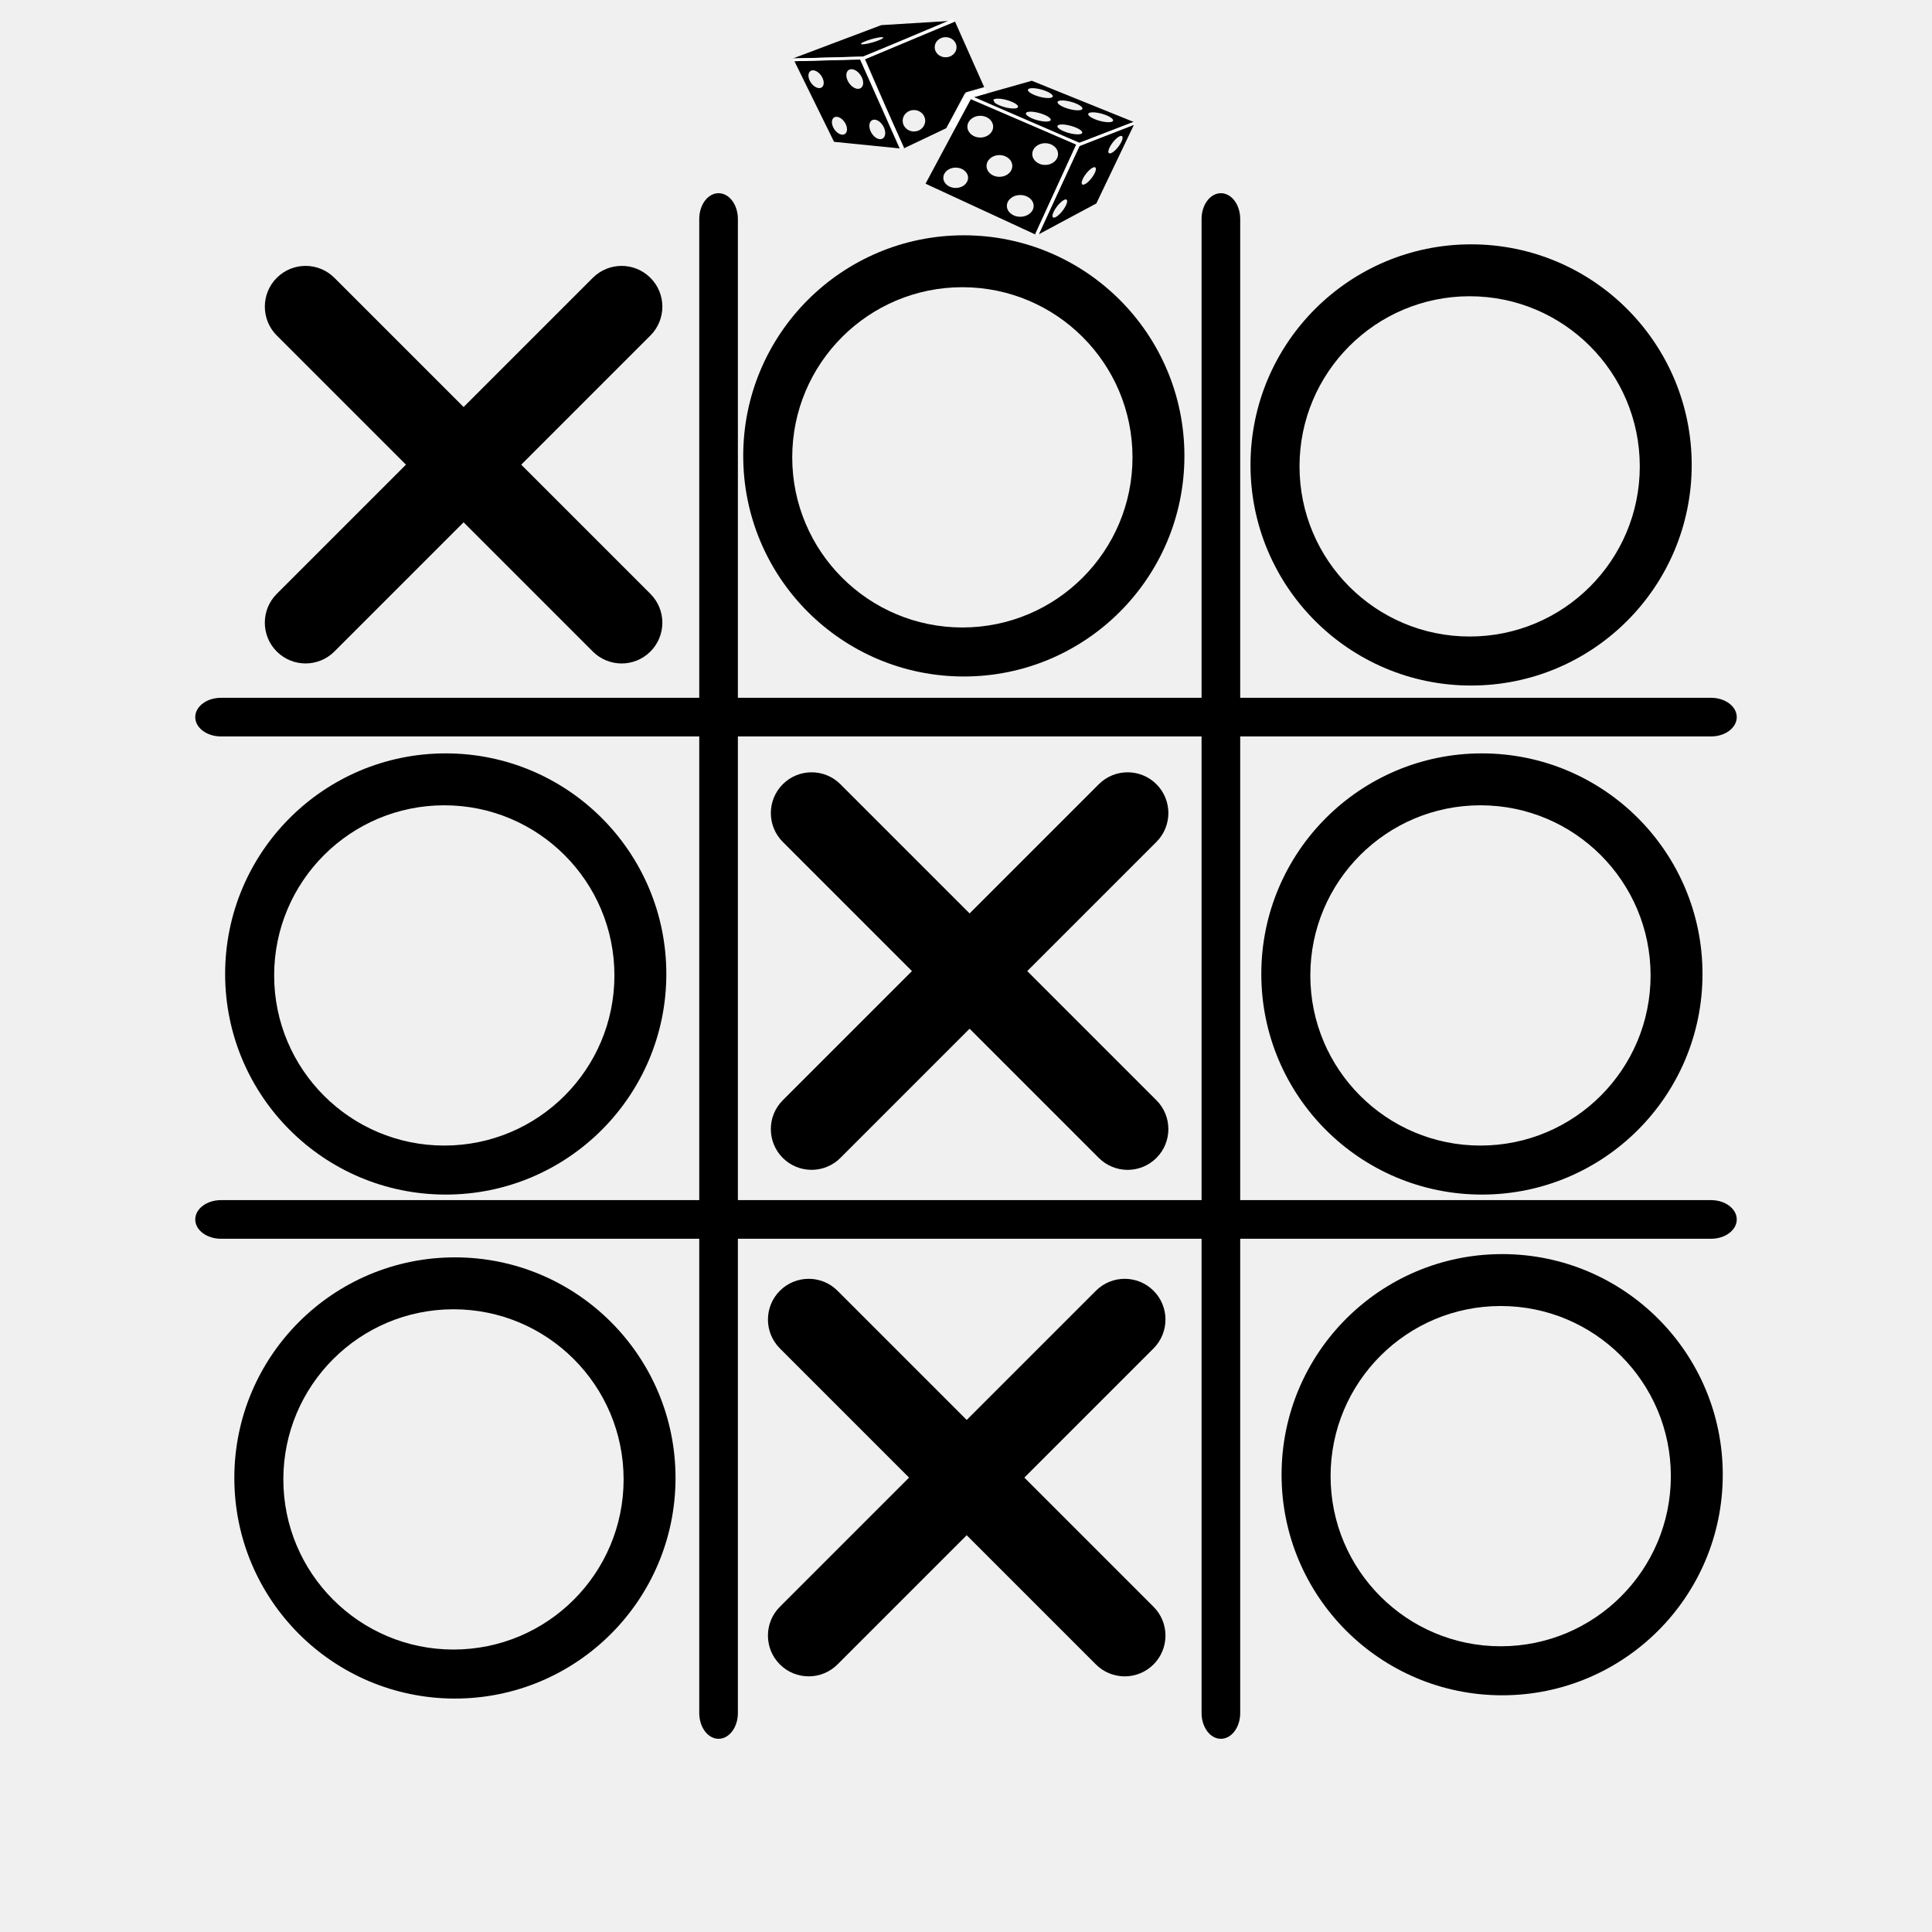
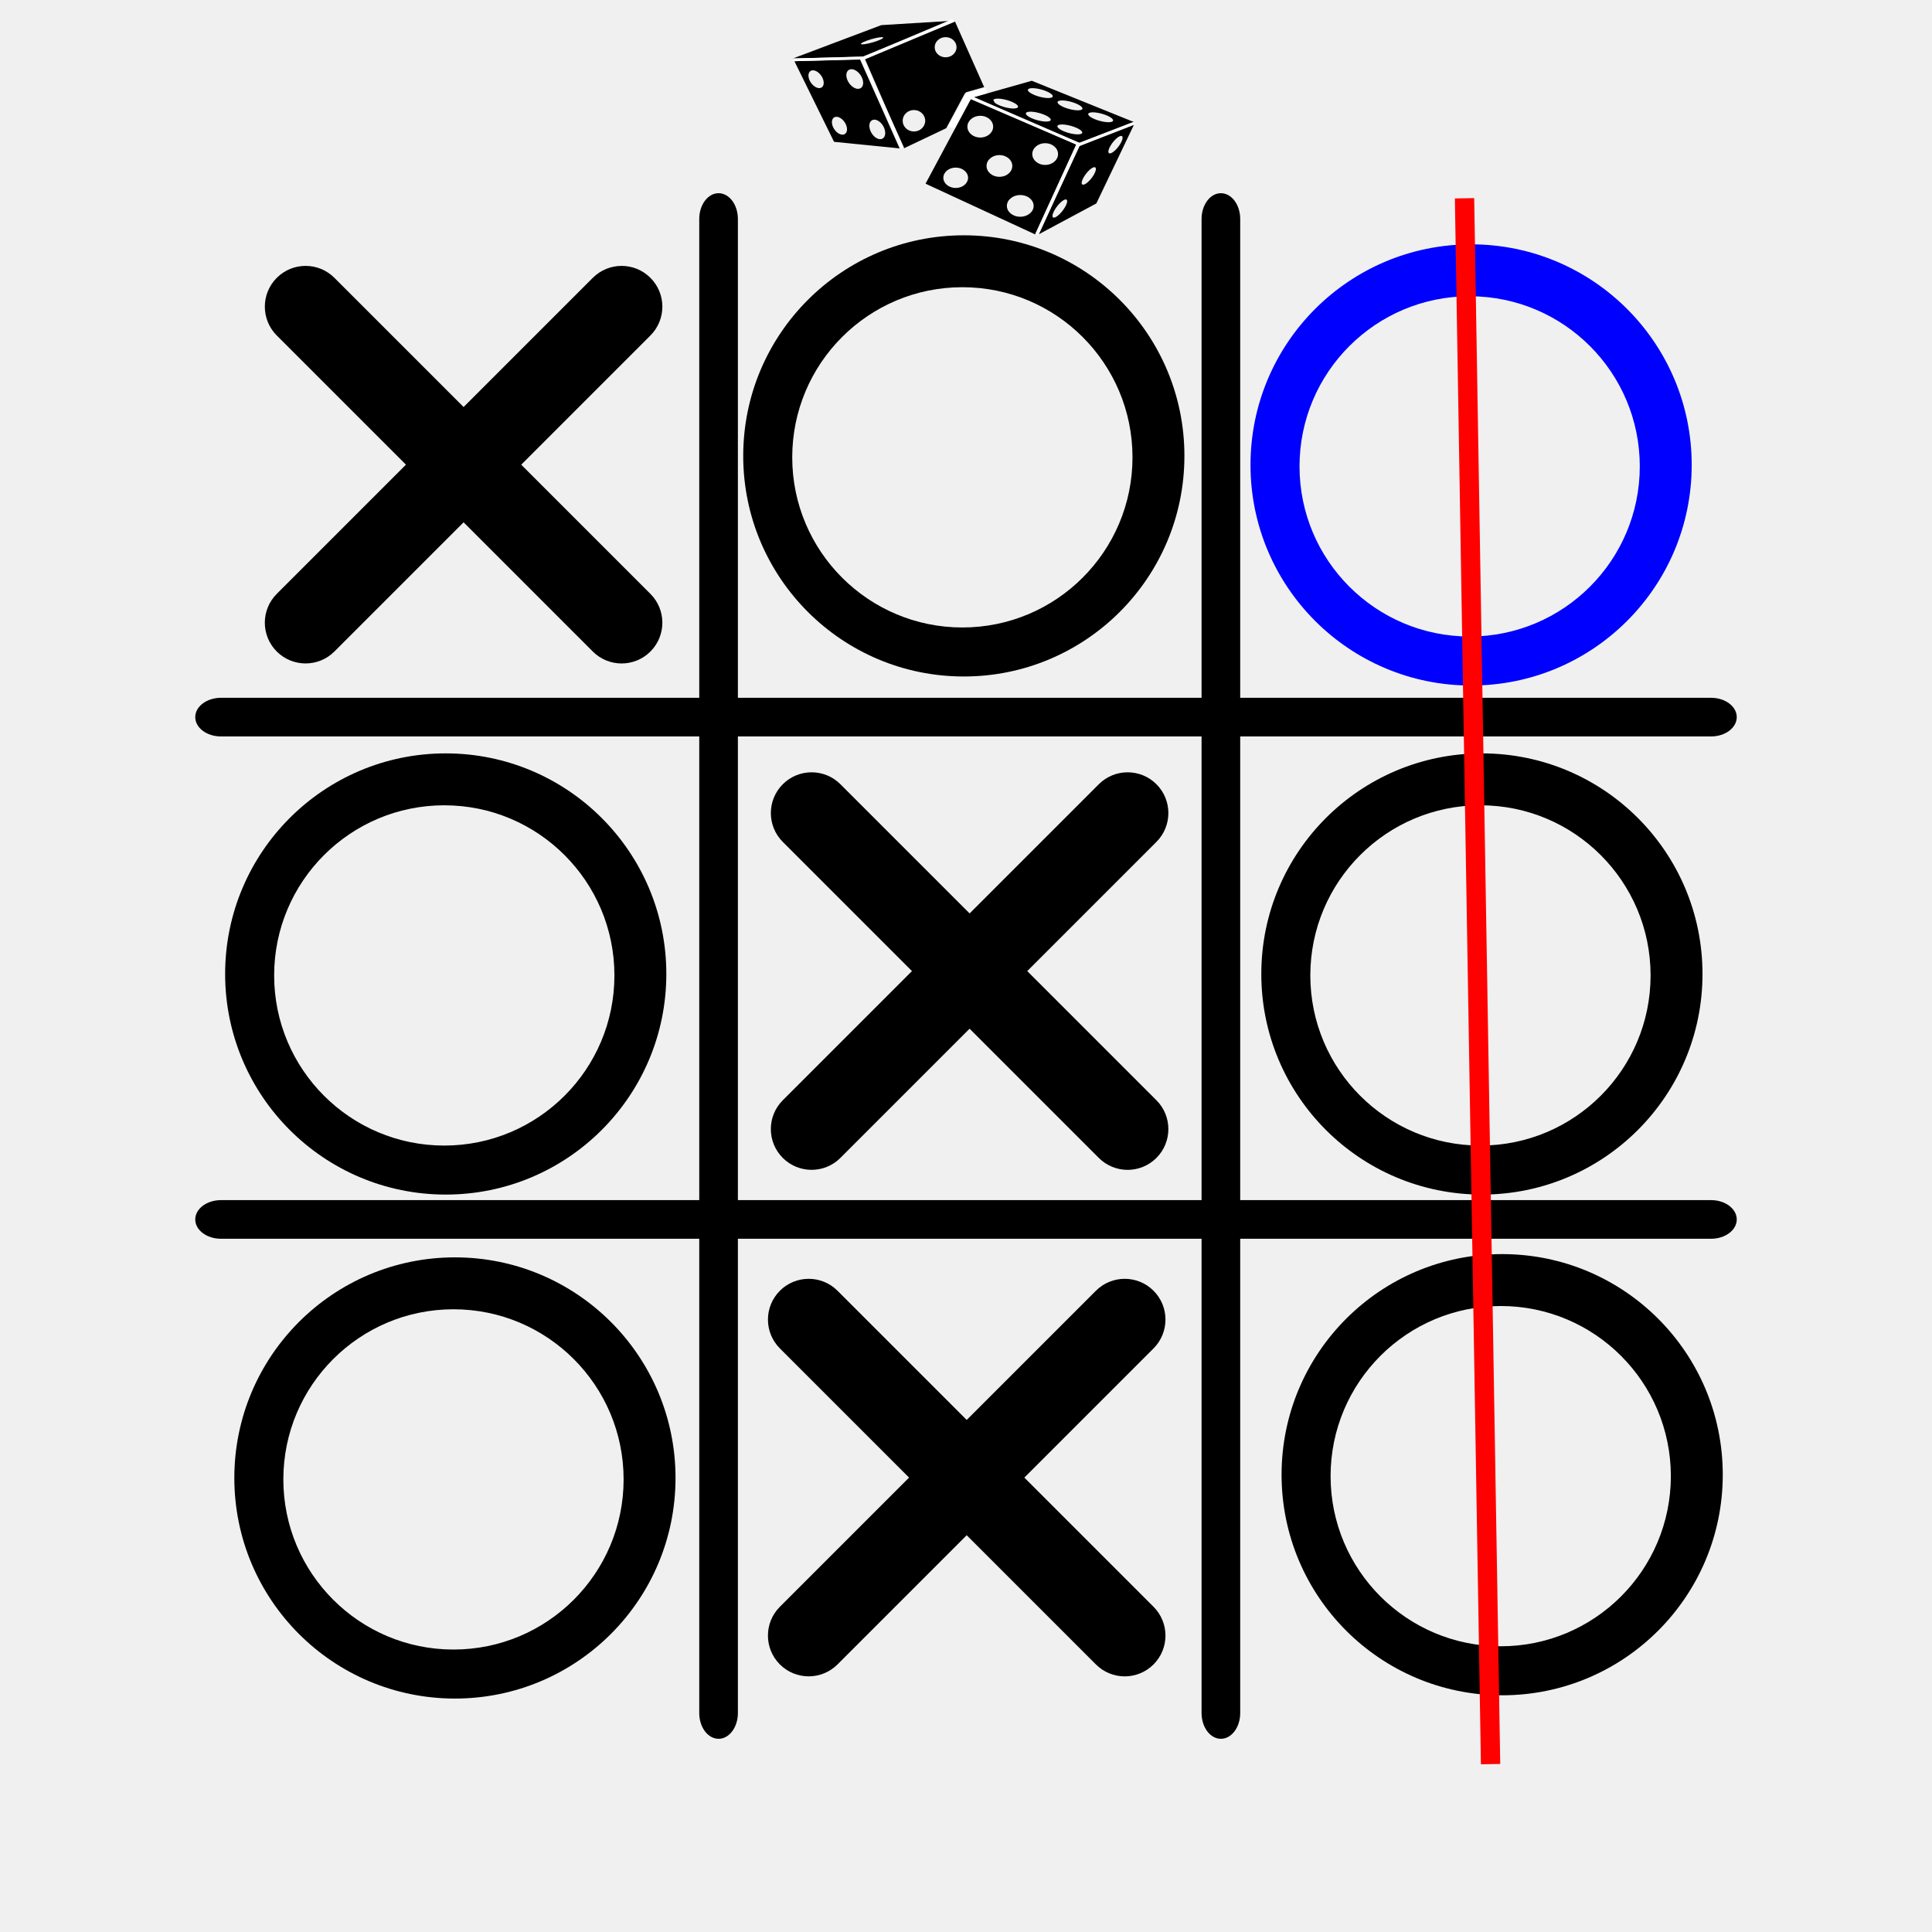
<svg xmlns="http://www.w3.org/2000/svg" version="1.1" id="Your_Icon" x="0px" y="0px" width="100px" height="100px" viewBox="0 0 100 100" enable-background="new 0 0 100 100" xml:space="preserve">
  <defs id="defs25" />
  <path d="M62.193,11.333v24.785h-24V11.333c0-0.368-0.112-0.701-0.293-0.943C37.719,10.149,37.469,10,37.193,10  c-0.552,0-1,0.597-1,1.333v24.785H11.436c-0.367,0-0.699,0.112-0.94,0.293c-0.241,0.181-0.39,0.431-0.39,0.707  c0,0.552,0.596,1,1.33,1h24.757v24H11.436c-0.367,0-0.699,0.112-0.94,0.293c-0.241,0.181-0.39,0.431-0.39,0.707  c0,0.552,0.596,1,1.33,1h24.757v24.549c0,0.368,0.112,0.701,0.293,0.943c0.181,0.241,0.431,0.39,0.707,0.39c0.552,0,1-0.597,1-1.333  V64.118h24v24.549c0,0.368,0.112,0.701,0.293,0.943c0.181,0.241,0.431,0.39,0.707,0.39c0.552,0,1-0.597,1-1.333V64.118h24.372  c0.367,0,0.699-0.112,0.94-0.293c0.24-0.181,0.389-0.431,0.389-0.707c0-0.552-0.595-1-1.329-1H64.193v-24h24.372  c0.367,0,0.699-0.112,0.94-0.293c0.24-0.181,0.389-0.431,0.389-0.707c0-0.552-0.595-1-1.329-1H64.193V11.333  c0-0.368-0.112-0.701-0.293-0.943C63.719,10.149,63.469,10,63.193,10C62.641,10,62.193,10.597,62.193,11.333z M62.193,62.118h-24  v-24h24V62.118z" id="path3" />
  <path d="m 14.326,14.381 c 0.823,-0.824 2.159,-0.825 2.983,0 l 6.687,6.687 6.687,-6.687 c 0.824,-0.825 2.16,-0.823 2.983,0 0.412,0.412 0.618,0.952 0.618,1.492 -10e-4,0.539 -0.206,1.079 -0.618,1.492 l -6.687,6.687 6.687,6.687 c 0.824,0.824 0.823,2.16 0,2.983 -0.412,0.412 -0.952,0.618 -1.492,0.619 -0.539,-10e-4 -1.079,-0.206 -1.492,-0.619 l -6.687,-6.687 -6.687,6.687 c -0.824,0.824 -2.16,0.823 -2.983,0 -0.823,-0.823 -0.824,-2.159 0,-2.983 l 6.687,-6.687 -6.687,-6.687 c -0.823,-0.826 -0.823,-2.161 10e-4,-2.984 z" id="path9" />
  <path d="m 12.129,76.499 c 0,6.306 5.112,11.418 11.418,11.418 6.306,0 11.418,-5.112 11.418,-11.418 0,-6.306 -5.112,-11.418 -11.418,-11.418 -6.306,0 -11.418,5.112 -11.418,11.418 z m 20.149,0.075 c 0,4.863 -3.942,8.806 -8.806,8.806 -4.863,0 -8.806,-3.943 -8.806,-8.806 0,-4.864 3.943,-8.806 8.806,-8.806 4.864,0 8.806,3.942 8.806,8.806 z" id="path19" />
-   <path d="M64.726,24.065c0,6.306,5.112,11.418,11.418,11.418s11.418-5.112,11.418-11.418c0-6.306-5.112-11.418-11.418-11.418  S64.726,17.759,64.726,24.065z M84.875,24.14c0,4.863-3.942,8.806-8.806,8.806c-4.863,0-8.806-3.943-8.806-8.806  c0-4.864,3.943-8.806,8.806-8.806C80.933,15.334,84.875,19.276,84.875,24.14z" id="path21" />
+   <path d="M64.726,24.065c0,6.306,5.112,11.418,11.418,11.418s11.418-5.112,11.418-11.418c0-6.306-5.112-11.418-11.418-11.418  S64.726,17.759,64.726,24.065z M84.875,24.14c0,4.863-3.942,8.806-8.806,8.806c-4.863,0-8.806-3.943-8.806-8.806  c0-4.864,3.943-8.806,8.806-8.806C80.933,15.334,84.875,19.276,84.875,24.14z" id="path21" style="stroke:none;stroke-opacity:1;fill:#0000ff;fill-opacity:1" />
  <path d="m 38.469,23.597 c 0,6.306 5.112,11.418 11.418,11.418 6.306,0 11.418,-5.112 11.418,-11.418 0,-6.306 -5.112,-11.418 -11.418,-11.418 -6.306,0 -11.418,5.112 -11.418,11.418 z m 20.149,0.075 c 0,4.863 -3.942,8.806 -8.806,8.806 -4.863,0 -8.806,-3.943 -8.806,-8.806 0,-4.864 3.943,-8.806 8.806,-8.806 4.864,0 8.806,3.942 8.806,8.806 z" id="path21-7" />
  <path d="m 11.653,50.413 c 0,6.306 5.112,11.418 11.418,11.418 6.306,0 11.418,-5.112 11.418,-11.418 0,-6.306 -5.112,-11.418 -11.418,-11.418 -6.306,0 -11.418,5.112 -11.418,11.418 z m 20.149,0.075 c 0,4.863 -3.942,8.806 -8.806,8.806 -4.863,0 -8.806,-3.943 -8.806,-8.806 0,-4.864 3.943,-8.806 8.806,-8.806 4.864,0 8.806,3.942 8.806,8.806 z" id="path21-0" />
  <path d="m 40.367,66.809 c 0.823,-0.823 2.159,-0.824 2.983,0 l 6.687,6.687 6.687,-6.687 c 0.824,-0.824 2.16,-0.823 2.983,0 0.412,0.412 0.618,0.952 0.618,1.492 -10e-4,0.539 -0.206,1.079 -0.618,1.492 l -6.687,6.687 6.687,6.687 c 0.824,0.824 0.823,2.16 0,2.983 -0.412,0.412 -0.952,0.618 -1.492,0.619 -0.539,-0.001 -1.079,-0.206 -1.492,-0.619 l -6.687,-6.687 -6.687,6.687 c -0.824,0.824 -2.16,0.823 -2.983,0 -0.823,-0.823 -0.824,-2.159 0,-2.983 l 6.687,-6.687 -6.687,-6.687 c -0.823,-0.825 -0.822,-2.16 10e-4,-2.984 z" id="path15-4" />
  <path d="m 40.517,40.592 c 0.823,-0.823 2.159,-0.824 2.983,0 l 6.687,6.687 6.687,-6.687 c 0.824,-0.824 2.16,-0.823 2.983,0 0.412,0.412 0.618,0.952 0.618,1.492 -10e-4,0.539 -0.206,1.079 -0.618,1.492 l -6.687,6.687 6.687,6.687 c 0.824,0.824 0.823,2.16 0,2.983 -0.412,0.412 -0.952,0.618 -1.492,0.619 -0.539,-10e-4 -1.079,-0.206 -1.492,-0.619 l -6.687,-6.687 -6.687,6.687 c -0.824,0.824 -2.16,0.823 -2.983,0 -0.823,-0.823 -0.824,-2.159 0,-2.983 l 6.687,-6.687 -6.687,-6.687 c -0.823,-0.825 -0.822,-2.16 0.001,-2.984 z" id="path15-9-7" />
  <path d="m 66.334,76.33 c 0,6.306 5.112,11.418 11.418,11.418 6.306,0 11.418,-5.112 11.418,-11.418 0,-6.306 -5.112,-11.418 -11.418,-11.418 -6.306,0 -11.418,5.112 -11.418,11.418 z m 20.149,0.075 c 0,4.863 -3.942,8.806 -8.806,8.806 -4.863,0 -8.806,-3.943 -8.806,-8.806 0,-4.864 3.943,-8.806 8.806,-8.806 4.864,0 8.806,3.942 8.806,8.806 z" id="path21-0-4" />
  <path d="m 65.285,50.413 c 0,6.306 5.112,11.418 11.418,11.418 6.306,0 11.418,-5.112 11.418,-11.418 0,-6.306 -5.112,-11.418 -11.418,-11.418 -6.306,0 -11.418,5.112 -11.418,11.418 z m 20.149,0.075 c 0,4.863 -3.942,8.806 -8.806,8.806 -4.863,0 -8.806,-3.943 -8.806,-8.806 0,-4.864 3.943,-8.806 8.806,-8.806 4.864,0 8.806,3.942 8.806,8.806 z" id="path21-0-4-1" />
  <g transform="matrix(0.1855564,0,0,0.141527,40.69421,-0.3355652)" id="g3044">
    <g id="g4041">
      <g id="Captions" />
      <path id="path10" d="M 26.53,11.559 1.858,23.755 21.425,23.045 45.955,10 26.53,11.559 z m -2.351,6.292 c -1.714,0.655 -3.201,0.929 -3.322,0.613 -0.122,-0.318 1.169,-1.105 2.882,-1.761 1.713,-0.655 3.201,-0.929 3.322,-0.612 0.122,0.317 -1.169,1.105 -2.882,1.76 z" />
      <path id="path14" d="M 20.576,24.037 2.284,24.747 13.344,54.24 31.635,56.65 20.576,24.037 z M 9.602,34.523 C 8.656,34.9 7.321,33.781 6.621,32.023 5.922,30.265 6.12,28.534 7.065,28.157 c 0.946,-0.377 2.28,0.742 2.981,2.5 0.7,1.758 0.501,3.489 -0.444,3.866 z m 6.464,17.039 c -0.953,0.358 -2.267,-0.785 -2.935,-2.556 -0.669,-1.771 -0.438,-3.497 0.514,-3.856 0.953,-0.36 2.266,0.784 2.935,2.555 0.669,1.769 0.439,3.496 -0.514,3.857 z M 20.46,34.79 c -1.063,0.406 -2.527,-0.84 -3.268,-2.784 -0.739,-1.944 -0.478,-3.848 0.586,-4.252 1.065,-0.407 2.528,0.84 3.268,2.783 0.742,1.943 0.479,3.848 -0.586,4.253 z m 6.115,18.433 c -1.039,0.346 -2.405,-0.952 -3.05,-2.896 -0.646,-1.943 -0.327,-3.801 0.711,-4.146 1.039,-0.346 2.406,0.952 3.051,2.896 0.646,1.944 0.327,3.8 -0.712,4.146 z" />
      <path id="path18" d="M 81.827,55.799 70.343,88.127 86.507,76.781 97,48 81.827,55.799 z m -4.574,23.354 c -1.008,1.819 -2.241,3.064 -2.756,2.775 -0.513,-0.282 -0.112,-1.986 0.895,-3.805 1.009,-1.816 2.242,-3.061 2.756,-2.775 0.514,0.286 0.113,1.99 -0.895,3.805 z m 8.081,-11.922 c -0.967,1.745 -2.169,2.932 -2.683,2.646 -0.515,-0.286 -0.146,-1.931 0.823,-3.679 0.968,-1.745 2.169,-2.932 2.682,-2.646 0.514,0.287 0.147,1.931 -0.822,3.679 z m 4.761,-8.789 c -0.513,-0.284 -0.145,-1.933 0.823,-3.679 0.969,-1.746 2.169,-2.932 2.683,-2.646 0.514,0.284 0.146,1.931 -0.822,3.678 -0.968,1.746 -2.17,2.933 -2.684,2.647 z" />
      <path id="path22" d="M 50.209,36.09 55.217,34.227 47.09,10.283 21.993,24.037 32.769,56.649 44.64,49.254 49.784,36.656 50.209,36.09 z M 35.627,50.458 c -1.736,0 -3.143,-1.756 -3.143,-3.923 0,-2.166 1.407,-3.923 3.143,-3.923 1.736,0 3.144,1.757 3.144,3.923 0,2.167 -1.408,3.923 -3.144,3.923 z m 8.84,-27.13 c -1.684,0 -3.049,-1.649 -3.049,-3.685 0,-2.035 1.365,-3.685 3.049,-3.685 1.684,0 3.048,1.65 3.048,3.685 0,2.036 -1.365,3.685 -3.048,3.685 z" />
      <path id="path24" d="M 51.484,38.642 38.865,69.551 69.493,88.127 80.976,55.231 51.484,38.642 z m -4.206,32.471 c -1.906,0 -3.45,-1.668 -3.45,-3.723 0,-2.057 1.543,-3.723 3.45,-3.723 1.907,0 3.45,1.666 3.45,3.723 10e-4,2.055 -1.543,3.723 -3.45,3.723 z m 3.261,-22.415 c 0,-0.025 0.004,-0.051 0.004,-0.075 0.035,-2.163 1.628,-3.907 3.588,-3.907 0.66,0 1.277,0.201 1.809,0.546 1.066,0.691 1.784,1.969 1.784,3.437 0,2.199 -1.608,3.981 -3.593,3.981 -1.984,0 -3.592,-1.783 -3.592,-3.982 z m 5.342,14.366 c 0,-2.197 1.607,-3.981 3.592,-3.981 1.985,0 3.592,1.784 3.592,3.981 0,2.201 -1.607,3.982 -3.592,3.982 -1.985,0 -3.592,-1.78 -3.592,-3.982 z m 9.404,18.588 c -2.062,0 -3.733,-1.783 -3.733,-3.981 0,-2.199 1.671,-3.982 3.733,-3.982 2.063,0 3.734,1.783 3.734,3.982 10e-4,2.198 -1.67,3.981 -3.734,3.981 z m 6.948,-18.953 c -1.983,0 -3.592,-1.782 -3.592,-3.98 0,-2.2 1.608,-3.983 3.592,-3.983 1.984,0 3.592,1.783 3.592,3.983 0,2.198 -1.608,3.98 -3.592,3.98 z" style="fill:#000000;fill-opacity:1;stroke:#ffffff;stroke-width:1;stroke-linecap:butt;stroke-linejoin:miter;stroke-miterlimit:4;stroke-opacity:0;stroke-dasharray:none;marker-start:none" />
      <path id="path26" d="M 68.499,31.907 51.91,38.074 81.827,54.663 97,47.007 68.499,31.907 z m -3.857,9.661 c -0.261,0.682 -2.015,0.646 -3.916,-0.083 -1.104,-0.423 -2.014,-0.986 -2.531,-1.518 l -0.438,-1.036 c 0.013,-0.035 0.033,-0.065 0.054,-0.096 0.387,-0.581 2.056,-0.514 3.861,0.178 1.901,0.728 3.23,1.872 2.97,2.555 z m 9.122,4.773 c -0.262,0.683 -2.016,0.646 -3.917,-0.082 -1.901,-0.728 -3.229,-1.872 -2.968,-2.554 0.261,-0.683 2.015,-0.646 3.915,0.082 1.901,0.728 3.231,1.872 2.97,2.554 z M 74.33,37.74 c -0.26,0.682 -2.015,0.645 -3.915,-0.083 -1.901,-0.728 -3.231,-1.871 -2.97,-2.554 0.262,-0.682 2.013,-0.645 3.916,0.083 1.901,0.728 3.23,1.87 2.969,2.554 z m 8.225,13.28 c -0.262,0.683 -2.015,0.647 -3.916,-0.081 -1.901,-0.728 -3.229,-1.871 -2.971,-2.554 0.262,-0.684 2.016,-0.646 3.917,0.082 1.901,0.728 3.231,1.87 2.97,2.553 z m 0.047,-8.791 c -0.262,0.682 -2.013,0.646 -3.916,-0.083 -1.902,-0.727 -3.229,-1.871 -2.969,-2.554 0.26,-0.682 2.014,-0.646 3.915,0.083 1.901,0.729 3.231,1.871 2.97,2.554 z m 4.637,4.266 c -1.9,-0.728 -3.229,-1.871 -2.969,-2.553 0.262,-0.684 2.016,-0.646 3.917,0.082 1.901,0.728 3.229,1.872 2.97,2.554 -0.262,0.682 -2.016,0.646 -3.918,-0.083 z" />
      <path style="fill:none;stroke:#ffffff;stroke-width:1px;stroke-linecap:butt;stroke-linejoin:miter;stroke-opacity:1" d="M 51.177,37.775 81.494,55.01 69.915,88.156" id="path4031" />
      <path style="fill:none;stroke:#ffffff;stroke-width:1px;stroke-linecap:butt;stroke-linejoin:miter;stroke-opacity:1" d="M 97.05,47.409 81.494,55.275" id="path4033" />
      <path style="fill:none;stroke:#ffffff;stroke-width:2;stroke-linecap:butt;stroke-linejoin:miter;stroke-miterlimit:4;stroke-opacity:1;stroke-dasharray:none" d="m 46.05,49 4.861,-11.667 4.95,-1.856" id="path4035" />
      <path style="fill:none;stroke:#ffffff;stroke-width:1px;stroke-linecap:butt;stroke-linejoin:miter;stroke-opacity:1" d="M 32.439,56.69 21.036,23.632 2.033,24.251" id="path4037" />
      <path style="fill:none;stroke:#ffffff;stroke-width:1px;stroke-linecap:butt;stroke-linejoin:miter;stroke-opacity:1" d="M 46.669,9.755 21.567,23.632" id="path4039" />
    </g>
    <path id="path2994" d="m 15.086,51.322 c -1.665,-0.857 -2.82,-4.376 -1.843,-5.617 0.584,-0.742 1.45,-0.553 2.327,0.506 0.795,0.961 1.076,1.716 1.159,3.124 0.076,1.274 0.053,1.384 -0.375,1.812 -0.53,0.53 -0.567,0.535 -1.267,0.175 z" style="fill:#ff6600;fill-opacity:0;fill-rule:nonzero;stroke:#ffffff;stroke-width:0.354;stroke-linecap:butt;stroke-linejoin:miter;stroke-miterlimit:4;stroke-opacity:0;stroke-dasharray:none;stroke-dashoffset:0" />
    <path id="path2996" d="M 8.094,33.944 C 6.75,32.836 5.936,30.083 6.584,28.832 c 0.932,-1.802 3.699,0.939 3.721,3.687 0.015,1.851 -0.945,2.47 -2.211,1.426 z" style="fill:#ff6600;fill-opacity:0;fill-rule:nonzero;stroke:#ffffff;stroke-width:0.354;stroke-linecap:butt;stroke-linejoin:miter;stroke-miterlimit:4;stroke-opacity:0;stroke-dasharray:none;stroke-dashoffset:0" />
    <path id="path2998" d="m 19.299,34.5 c -1.273,-0.71 -2.193,-2.453 -2.319,-4.393 -0.077,-1.193 -0.056,-1.284 0.441,-1.839 0.432,-0.483 0.604,-0.563 0.998,-0.464 1.828,0.459 3.572,4.391 2.697,6.083 -0.266,0.514 -0.759,0.922 -1.116,0.922 -0.081,0 -0.396,-0.139 -0.701,-0.309 z" style="fill:#ff6600;fill-opacity:0;fill-rule:nonzero;stroke:#ffffff;stroke-width:0.354;stroke-linecap:butt;stroke-linejoin:miter;stroke-miterlimit:4;stroke-opacity:0;stroke-dasharray:none;stroke-dashoffset:0" />
    <path id="path3000" d="m 25.099,52.577 c -1.407,-1.271 -2.197,-4.215 -1.495,-5.571 0.266,-0.513 0.431,-0.628 0.968,-0.673 2.114,-0.176 3.976,5.362 2.217,6.594 -0.574,0.402 -0.94,0.326 -1.689,-0.351 z" style="fill:#ff6600;fill-opacity:0;fill-rule:nonzero;stroke:#ffffff;stroke-width:0.354;stroke-linecap:butt;stroke-linejoin:miter;stroke-miterlimit:4;stroke-opacity:0;stroke-dasharray:none;stroke-dashoffset:0" />
    <path id="path3002" d="M 34.351,49.946 C 32.096,48.562 32.076,44.478 34.318,43.112 c 2.072,-1.264 4.645,1.081 4.309,3.927 -0.298,2.525 -2.481,4.009 -4.275,2.907 z" style="fill:#ff6600;fill-opacity:0;fill-rule:nonzero;stroke:#ffffff;stroke-width:0.354;stroke-linecap:butt;stroke-linejoin:miter;stroke-miterlimit:4;stroke-opacity:0;stroke-dasharray:none;stroke-dashoffset:0" />
    <path id="path3004" d="m 43.702,23.039 c -1.968,-0.666 -2.766,-3.439 -1.576,-5.47 0.679,-1.159 1.645,-1.644 2.831,-1.422 2.419,0.454 3.248,4.326 1.328,6.201 -0.806,0.787 -1.641,1.01 -2.583,0.691 l 0,0 z" style="fill:#ff6600;fill-opacity:0;fill-rule:nonzero;stroke:#ffffff;stroke-width:0.354;stroke-linecap:butt;stroke-linejoin:miter;stroke-miterlimit:4;stroke-opacity:0;stroke-dasharray:none;stroke-dashoffset:0" />
    <path id="path3006" d="m 21.048,18.337 c 0.193,-0.58 3.59,-2.004 5.243,-2.198 l 0.816,-0.096 -0.442,0.368 c -0.667,0.556 -2.492,1.383 -3.928,1.781 -1.477,0.409 -1.786,0.436 -1.689,0.145 z" style="fill:#ff6600;fill-opacity:0;fill-rule:nonzero;stroke:#ffffff;stroke-width:0.354;stroke-linecap:butt;stroke-linejoin:miter;stroke-miterlimit:4;stroke-opacity:0;stroke-dasharray:none;stroke-dashoffset:0" />
    <path id="path3008" d="m 53.384,52.439 c -0.939,-0.192 -2.171,-1.341 -2.497,-2.329 -0.122,-0.37 -0.187,-1.162 -0.147,-1.792 0.239,-3.756 4.794,-4.738 6.433,-1.388 1.391,2.842 -0.855,6.107 -3.789,5.508 z" style="fill:#ff6600;fill-opacity:0;fill-rule:nonzero;stroke:#ffffff;stroke-width:0.354;stroke-linecap:butt;stroke-linejoin:miter;stroke-miterlimit:4;stroke-opacity:0;stroke-dasharray:none;stroke-dashoffset:0" />
    <path id="path3010" d="m 70.904,62.273 c -0.838,-0.413 -1.764,-1.522 -1.999,-2.395 -0.747,-2.769 1.568,-5.591 4.041,-4.925 3.238,0.872 3.703,5.897 0.674,7.273 -0.892,0.405 -1.952,0.424 -2.715,0.047 l 0,0 z" style="fill:#ff6600;fill-opacity:0;fill-rule:nonzero;stroke:#ffffff;stroke-width:0.354;stroke-linecap:butt;stroke-linejoin:miter;stroke-miterlimit:4;stroke-opacity:0;stroke-dasharray:none;stroke-dashoffset:0" />
    <path id="path3012" d="m 58.207,66.648 c -1.848,-0.84 -2.733,-3.329 -1.864,-5.244 0.407,-0.896 1.653,-1.982 2.445,-2.13 1.522,-0.286 2.928,0.445 3.652,1.898 1.075,2.158 0.23,4.658 -1.873,5.536 -0.856,0.357 -1.476,0.342 -2.36,-0.06 l 0,0 z" style="fill:#ff6600;fill-opacity:0;fill-rule:nonzero;stroke:#ffffff;stroke-width:0.354;stroke-linecap:butt;stroke-linejoin:miter;stroke-miterlimit:4;stroke-opacity:0;stroke-dasharray:none;stroke-dashoffset:0" />
    <path id="path3014" d="m 63.876,81.233 c -1.244,-0.543 -2.206,-2.153 -2.209,-3.694 -0.003,-1.919 1.74,-3.698 3.623,-3.698 1.929,0 3.622,1.793 3.622,3.836 0,1.42 -0.936,2.92 -2.194,3.517 -0.715,0.339 -2.108,0.358 -2.842,0.038 z" style="fill:#ff6600;fill-opacity:0;fill-rule:nonzero;stroke:#ffffff;stroke-width:0.354;stroke-linecap:butt;stroke-linejoin:miter;stroke-miterlimit:4;stroke-opacity:0;stroke-dasharray:none;stroke-dashoffset:0" />
    <path id="path3016" d="m 45.929,70.651 c -2.089,-1.057 -2.588,-3.93 -0.996,-5.743 1.259,-1.434 3.237,-1.484 4.605,-0.116 1.814,1.814 1.191,4.996 -1.171,5.983 -0.897,0.375 -1.514,0.344 -2.438,-0.124 z" style="fill:#ff6600;fill-opacity:0;fill-rule:nonzero;stroke:#ffffff;stroke-width:0.354;stroke-linecap:butt;stroke-linejoin:miter;stroke-miterlimit:4;stroke-opacity:0;stroke-dasharray:none;stroke-dashoffset:0" />
    <path id="path3018" d="m 74.442,81.004 c 0.208,-1.846 2.769,-5.782 3.564,-5.477 0.368,0.141 0.351,0.558 -0.071,1.785 -0.696,2.024 -2.501,4.52 -3.267,4.52 -0.275,0 -0.306,-0.114 -0.225,-0.828 z" style="fill:#ff6600;fill-opacity:0;fill-rule:nonzero;stroke:#ffffff;stroke-width:0.354;stroke-linecap:butt;stroke-linejoin:miter;stroke-miterlimit:4;stroke-opacity:0;stroke-dasharray:none;stroke-dashoffset:0" />
    <path id="path3020" d="m 82.59,69.545 c -0.442,-1.151 2.297,-5.921 3.4,-5.921 0.247,0 0.28,0.143 0.208,0.894 -0.112,1.17 -1.195,3.296 -2.253,4.422 -0.852,0.908 -1.183,1.055 -1.355,0.605 z" style="fill:#ff6600;fill-opacity:0;fill-rule:nonzero;stroke:#ffffff;stroke-width:0.354;stroke-linecap:butt;stroke-linejoin:miter;stroke-miterlimit:4;stroke-opacity:0;stroke-dasharray:none;stroke-dashoffset:0" />
    <path id="path3022" d="m 90.013,58.049 c -0.152,-0.395 0.26,-1.78 0.892,-2.999 0.646,-1.247 2.271,-3.021 2.589,-2.824 0.669,0.414 -0.629,3.685 -2.077,5.232 -0.835,0.893 -1.225,1.057 -1.404,0.591 z" style="fill:#ff6600;fill-opacity:0;fill-rule:nonzero;stroke:#ffffff;stroke-width:0.354;stroke-linecap:butt;stroke-linejoin:miter;stroke-miterlimit:4;stroke-opacity:0;stroke-dasharray:none;stroke-dashoffset:0" />
    <path id="path3024" d="m 88.802,46.827 c -1.668,-0.334 -3.447,-1.267 -4.171,-2.188 -0.344,-0.438 -0.356,-0.516 -0.115,-0.758 0.555,-0.555 2.932,-0.189 4.697,0.724 0.86,0.445 1.799,1.342 1.799,1.718 0,0.59 -0.831,0.78 -2.21,0.504 z" style="fill:#ff6600;fill-opacity:0;fill-rule:nonzero;stroke:#ffffff;stroke-width:0.354;stroke-linecap:butt;stroke-linejoin:miter;stroke-miterlimit:4;stroke-opacity:0;stroke-dasharray:none;stroke-dashoffset:0" />
    <path id="path3026" d="M 79.137,42.162 C 77.744,41.674 76.974,41.223 76.256,40.472 c -0.64,-0.669 -0.471,-1.122 0.455,-1.216 2.089,-0.21 6.315,1.966 5.705,2.939 -0.3,0.479 -1.86,0.463 -3.279,-0.033 z" style="fill:#ff6600;fill-opacity:0;fill-rule:nonzero;stroke:#ffffff;stroke-width:0.354;stroke-linecap:butt;stroke-linejoin:miter;stroke-miterlimit:4;stroke-opacity:0;stroke-dasharray:none;stroke-dashoffset:0" />
    <path id="path3028" d="m 72.008,37.988 c -1.708,-0.34 -3.917,-1.521 -4.346,-2.322 -0.702,-1.311 2.853,-1.081 5.053,0.327 1.556,0.996 1.911,1.675 1.049,2.003 -0.511,0.194 -0.75,0.193 -1.756,-0.007 z" style="fill:#ff6600;fill-opacity:0;fill-rule:nonzero;stroke:#ffffff;stroke-width:0.354;stroke-linecap:butt;stroke-linejoin:miter;stroke-miterlimit:4;stroke-opacity:0;stroke-dasharray:none;stroke-dashoffset:0" />
    <path id="path3030" d="m 61.034,41.466 c -1.33,-0.499 -2.258,-1.063 -2.724,-1.655 -0.919,-1.169 -0.026,-1.598 2.148,-1.032 2.17,0.565 4.113,1.856 3.999,2.656 -0.079,0.551 -1.991,0.569 -3.423,0.031 z" style="fill:#ff6600;fill-opacity:0;fill-rule:nonzero;stroke:#ffffff;stroke-width:0.354;stroke-linecap:butt;stroke-linejoin:miter;stroke-miterlimit:4;stroke-opacity:0;stroke-dasharray:none;stroke-dashoffset:0" />
    <path id="path3032" d="m 70.553,46.387 c -1.951,-0.624 -3.772,-1.993 -3.521,-2.647 0.397,-1.034 4.752,0.151 6.233,1.697 0.4,0.418 0.463,0.583 0.31,0.825 -0.245,0.391 -1.968,0.462 -3.023,0.125 l 0,0 z" style="fill:#ff6600;fill-opacity:0;fill-rule:nonzero;stroke:#ffffff;stroke-width:0.354;stroke-linecap:butt;stroke-linejoin:miter;stroke-miterlimit:4;stroke-opacity:0;stroke-dasharray:none;stroke-dashoffset:0" />
    <path id="path3034" d="m 79.769,51.169 c -2.149,-0.601 -4.035,-1.878 -3.923,-2.656 0.077,-0.539 1.756,-0.583 3.252,-0.086 1.896,0.631 3.8,2.168 3.302,2.666 -0.312,0.312 -1.649,0.351 -2.631,0.076 z" style="fill:#ff6600;fill-opacity:0;fill-rule:nonzero;stroke:#ffffff;stroke-width:0.354;stroke-linecap:butt;stroke-linejoin:miter;stroke-miterlimit:4;stroke-opacity:0;stroke-dasharray:none;stroke-dashoffset:0" />
    <path id="path3036" d="m 67.5,46.383 c -7.73,-4.407 -14.229,-8.119 -14.443,-8.247 -0.355,-0.214 0.29,-0.487 7.41,-3.135 4.29,-1.596 7.886,-2.901 7.991,-2.901 0.105,2.64e-4 6.277,3.225 13.714,7.166 7.438,3.941 13.737,7.275 13.997,7.409 0.462,0.238 0.285,0.34 -6.914,4.001 -4.063,2.066 -7.459,3.748 -7.545,3.739 -0.086,-0.01 -6.481,-3.624 -14.21,-8.031 z m 14.671,4.993 c 0.682,-0.345 0.644,-0.781 -0.134,-1.521 -1.163,-1.106 -3.305,-1.958 -4.932,-1.961 -1.225,-0.003 -1.473,0.116 -1.473,0.706 0,1.52 4.906,3.603 6.539,2.777 l 0,0 z m 8.855,-4.466 c 0.277,-0.171 0.179,-0.895 -0.184,-1.355 -0.41,-0.521 -2.427,-1.611 -3.52,-1.902 -1.003,-0.267 -2.626,-0.264 -2.95,0.005 -0.377,0.313 -0.313,0.619 0.27,1.283 0.656,0.747 2.295,1.632 3.654,1.972 0.954,0.239 2.342,0.238 2.731,-0.003 l 0,0 z m -17.33,-0.355 c 0.838,-1.01 -2.217,-3.043 -5.063,-3.369 -3.153,-0.362 -2,2.02 1.598,3.301 1.157,0.412 3.147,0.451 3.465,0.068 z m 8.665,-3.973 c 0.805,-0.431 0.085,-1.557 -1.549,-2.422 -3.434,-1.818 -6.759,-1.256 -4.429,0.749 1.584,1.363 4.849,2.277 5.978,1.673 z M 64.392,41.95 c 0.163,-0.062 0.28,-0.314 0.28,-0.6 0,-1.045 -2.533,-2.549 -4.856,-2.883 -1.123,-0.162 -1.354,-0.147 -1.75,0.113 -0.412,0.27 -0.436,0.346 -0.25,0.784 0.114,0.267 0.315,0.615 0.447,0.775 0.311,0.375 2.136,1.347 3.097,1.649 0.79,0.249 2.56,0.344 3.031,0.163 l 0,0 z m 9.84,-3.879 c 0.089,-0.055 0.162,-0.262 0.162,-0.46 0,-1.281 -3.176,-2.994 -5.593,-3.016 -1.532,-0.014 -1.883,0.576 -0.951,1.597 0.595,0.652 2.721,1.725 3.903,1.97 0.769,0.159 2.157,0.109 2.48,-0.09 l 0,0 z" style="fill:#ff6600;fill-opacity:0;fill-rule:nonzero;stroke:#ffffff;stroke-width:0.354;stroke-linecap:butt;stroke-linejoin:miter;stroke-miterlimit:4;stroke-opacity:0;stroke-dasharray:none;stroke-dashoffset:0" />
    <path id="path3038" d="m 67.5,46.383 c -7.73,-4.407 -14.229,-8.119 -14.443,-8.247 -0.355,-0.214 0.29,-0.487 7.41,-3.135 4.29,-1.596 7.886,-2.901 7.991,-2.901 0.105,2.64e-4 6.277,3.225 13.714,7.166 7.438,3.941 13.737,7.275 13.997,7.409 0.462,0.238 0.285,0.34 -6.914,4.001 -4.063,2.066 -7.459,3.748 -7.545,3.739 -0.086,-0.01 -6.481,-3.624 -14.21,-8.031 z m 14.671,4.993 c 0.682,-0.345 0.644,-0.781 -0.134,-1.521 -1.163,-1.106 -3.305,-1.958 -4.932,-1.961 -1.225,-0.003 -1.473,0.116 -1.473,0.706 0,1.52 4.906,3.603 6.539,2.777 l 0,0 z m 8.855,-4.466 c 0.277,-0.171 0.179,-0.895 -0.184,-1.355 -0.41,-0.521 -2.427,-1.611 -3.52,-1.902 -1.003,-0.267 -2.626,-0.264 -2.95,0.005 -0.377,0.313 -0.313,0.619 0.27,1.283 0.656,0.747 2.295,1.632 3.654,1.972 0.954,0.239 2.342,0.238 2.731,-0.003 l 0,0 z m -17.33,-0.355 c 0.838,-1.01 -2.217,-3.043 -5.063,-3.369 -3.153,-0.362 -2,2.02 1.598,3.301 1.157,0.412 3.147,0.451 3.465,0.068 z m 8.665,-3.973 c 0.805,-0.431 0.085,-1.557 -1.549,-2.422 -3.434,-1.818 -6.759,-1.256 -4.429,0.749 1.584,1.363 4.849,2.277 5.978,1.673 z M 64.392,41.95 c 0.163,-0.062 0.28,-0.314 0.28,-0.6 0,-1.045 -2.533,-2.549 -4.856,-2.883 -1.123,-0.162 -1.354,-0.147 -1.75,0.113 -0.412,0.27 -0.436,0.346 -0.25,0.784 0.114,0.267 0.315,0.615 0.447,0.775 0.311,0.375 2.136,1.347 3.097,1.649 0.79,0.249 2.56,0.344 3.031,0.163 l 0,0 z m 9.84,-3.879 c 0.089,-0.055 0.162,-0.262 0.162,-0.46 0,-1.281 -3.176,-2.994 -5.593,-3.016 -1.532,-0.014 -1.883,0.576 -0.951,1.597 0.595,0.652 2.721,1.725 3.903,1.97 0.769,0.159 2.157,0.109 2.48,-0.09 l 0,0 z" style="fill:#ff6600;fill-opacity:0;fill-rule:nonzero;stroke:#ffffff;stroke-width:0.354;stroke-linecap:butt;stroke-linejoin:miter;stroke-miterlimit:4;stroke-opacity:0;stroke-dasharray:none;stroke-dashoffset:0" />
    <path id="path3040" d="m 43.702,23.039 c -1.968,-0.666 -2.766,-3.439 -1.576,-5.47 0.679,-1.159 1.645,-1.644 2.831,-1.422 2.419,0.454 3.248,4.326 1.328,6.201 -0.806,0.787 -1.641,1.01 -2.583,0.691 l 0,0 z" style="fill:#ff6600;fill-opacity:0;fill-rule:nonzero;stroke:#ffffff;stroke-width:0.354;stroke-linecap:butt;stroke-linejoin:miter;stroke-miterlimit:4;stroke-opacity:0;stroke-dasharray:none;stroke-dashoffset:0" />
  </g>
+   <path style="fill:none;stroke:#ff0000;stroke-width:1px;stroke-linecap:butt;stroke-linejoin:miter;stroke-opacity:1" d="m 75.804,10.263 1.348,81.048" id="path3033" />
</svg>
